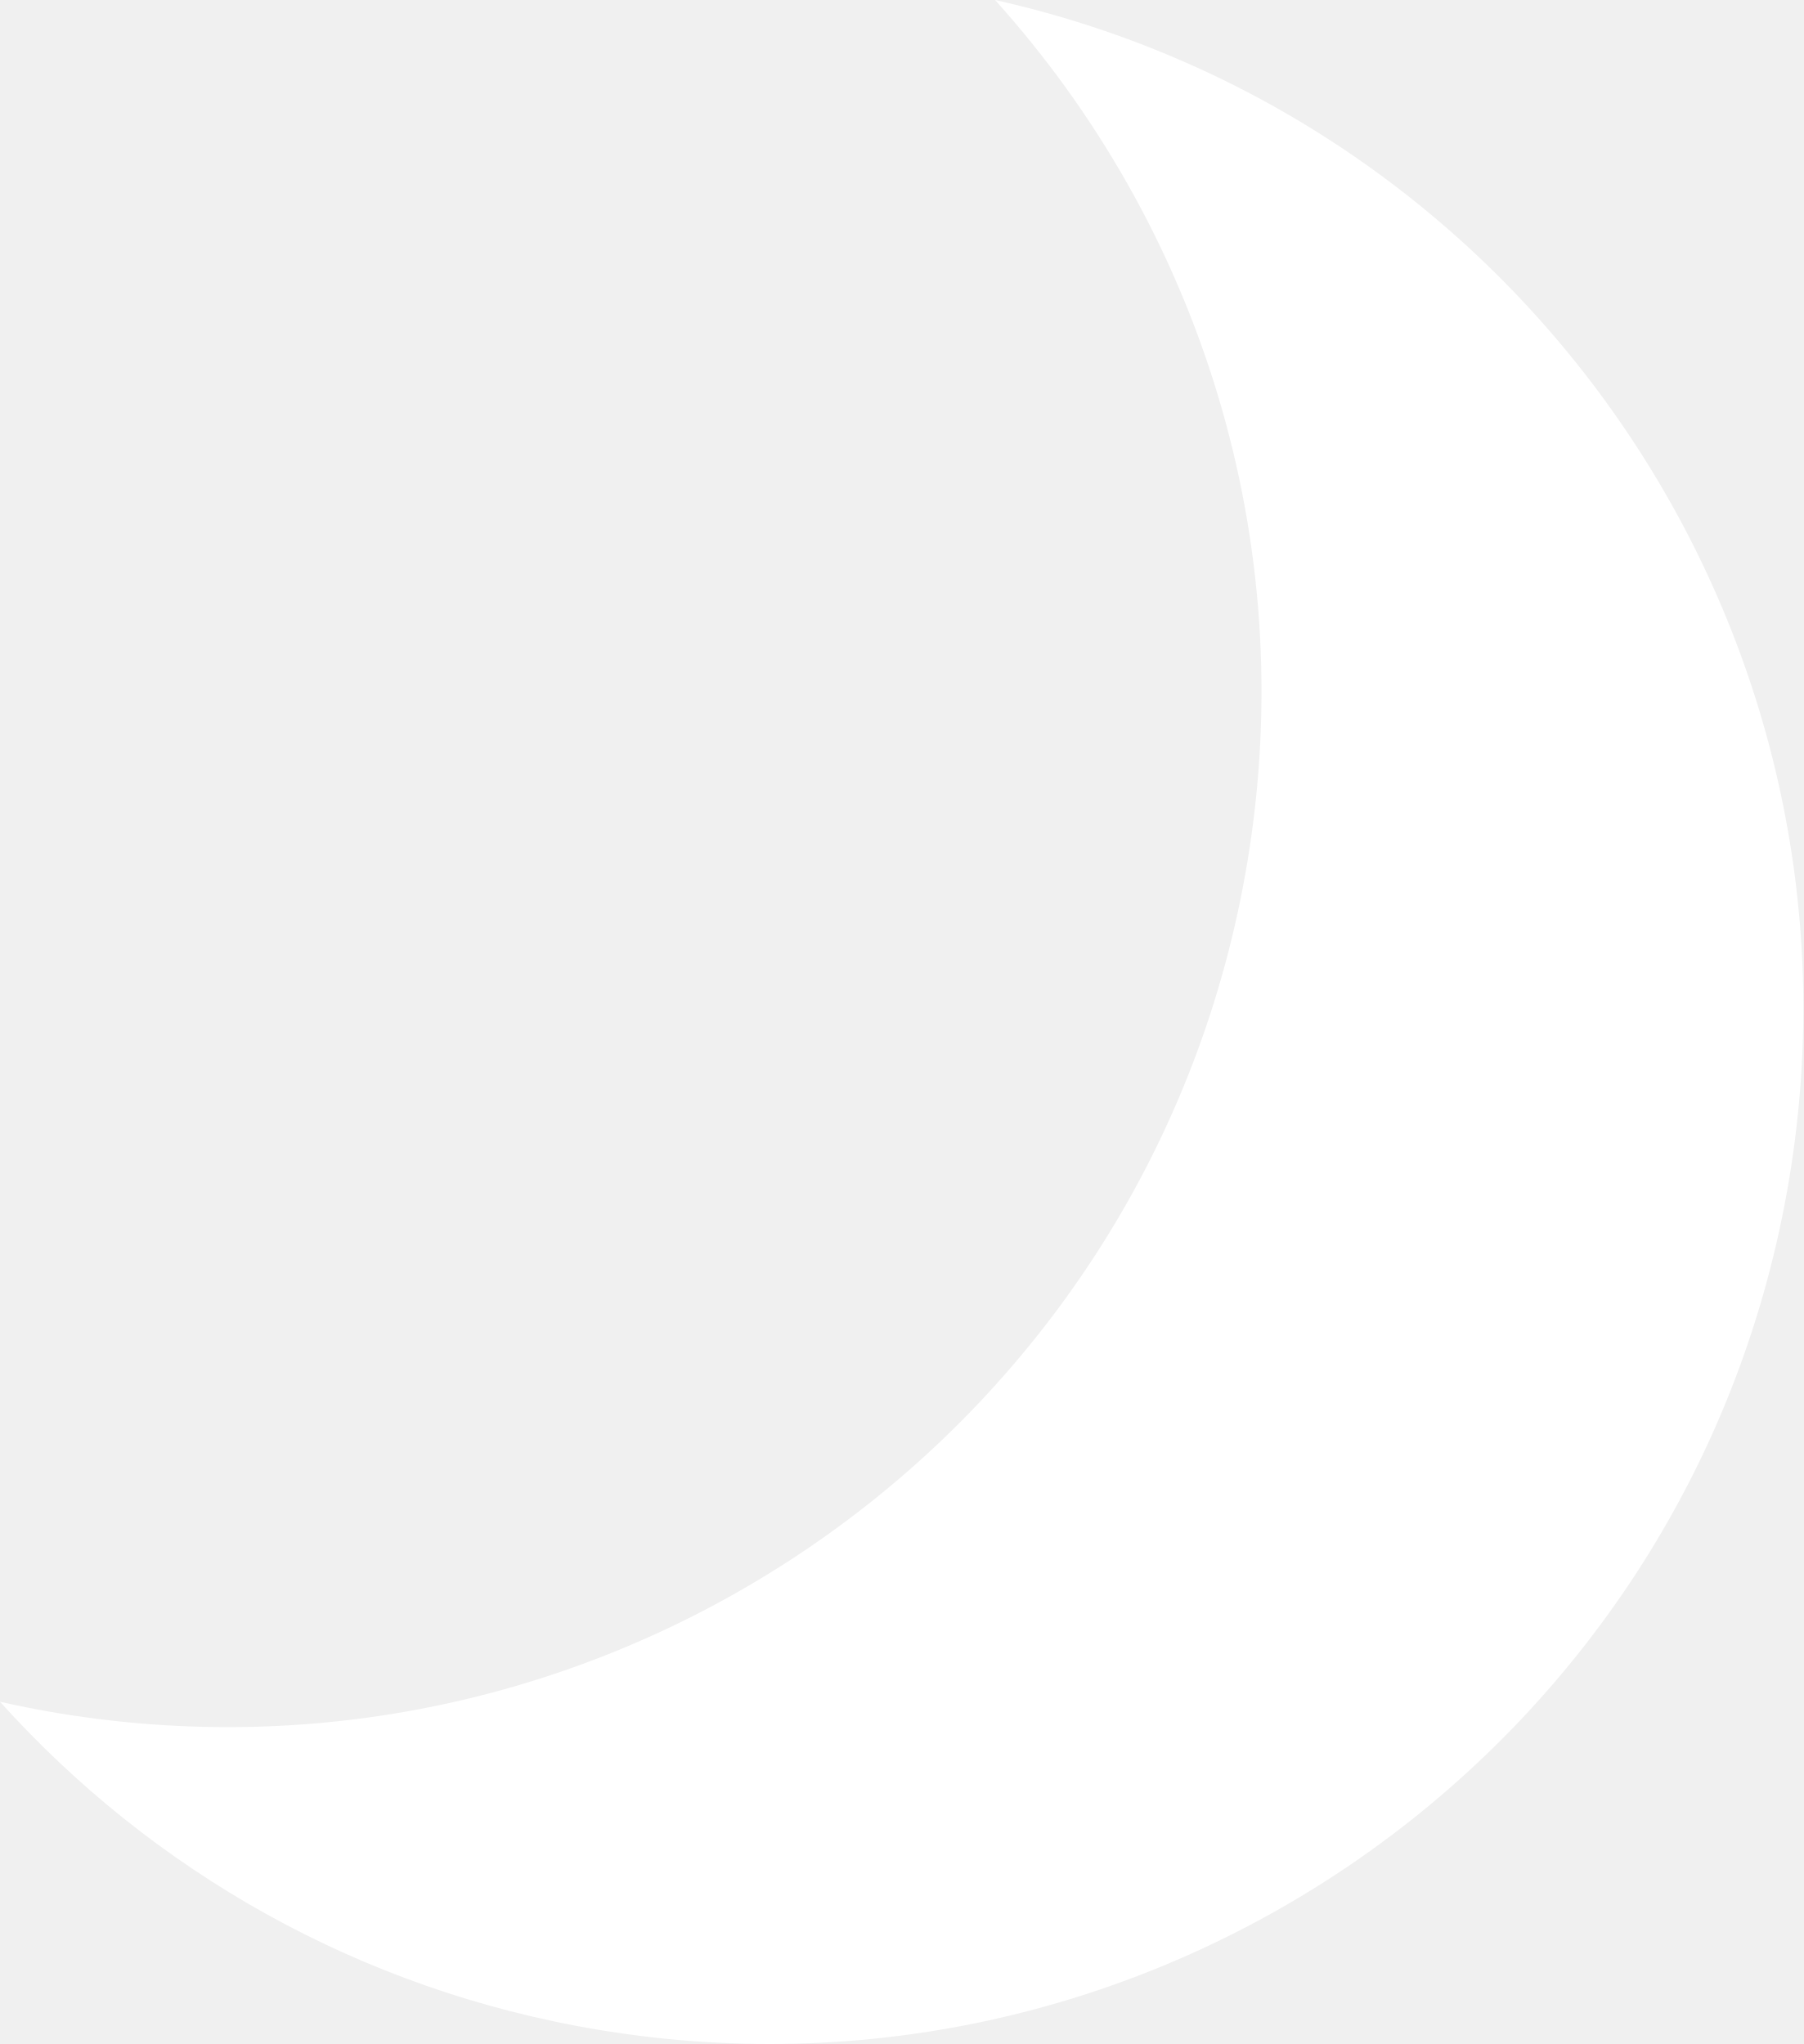
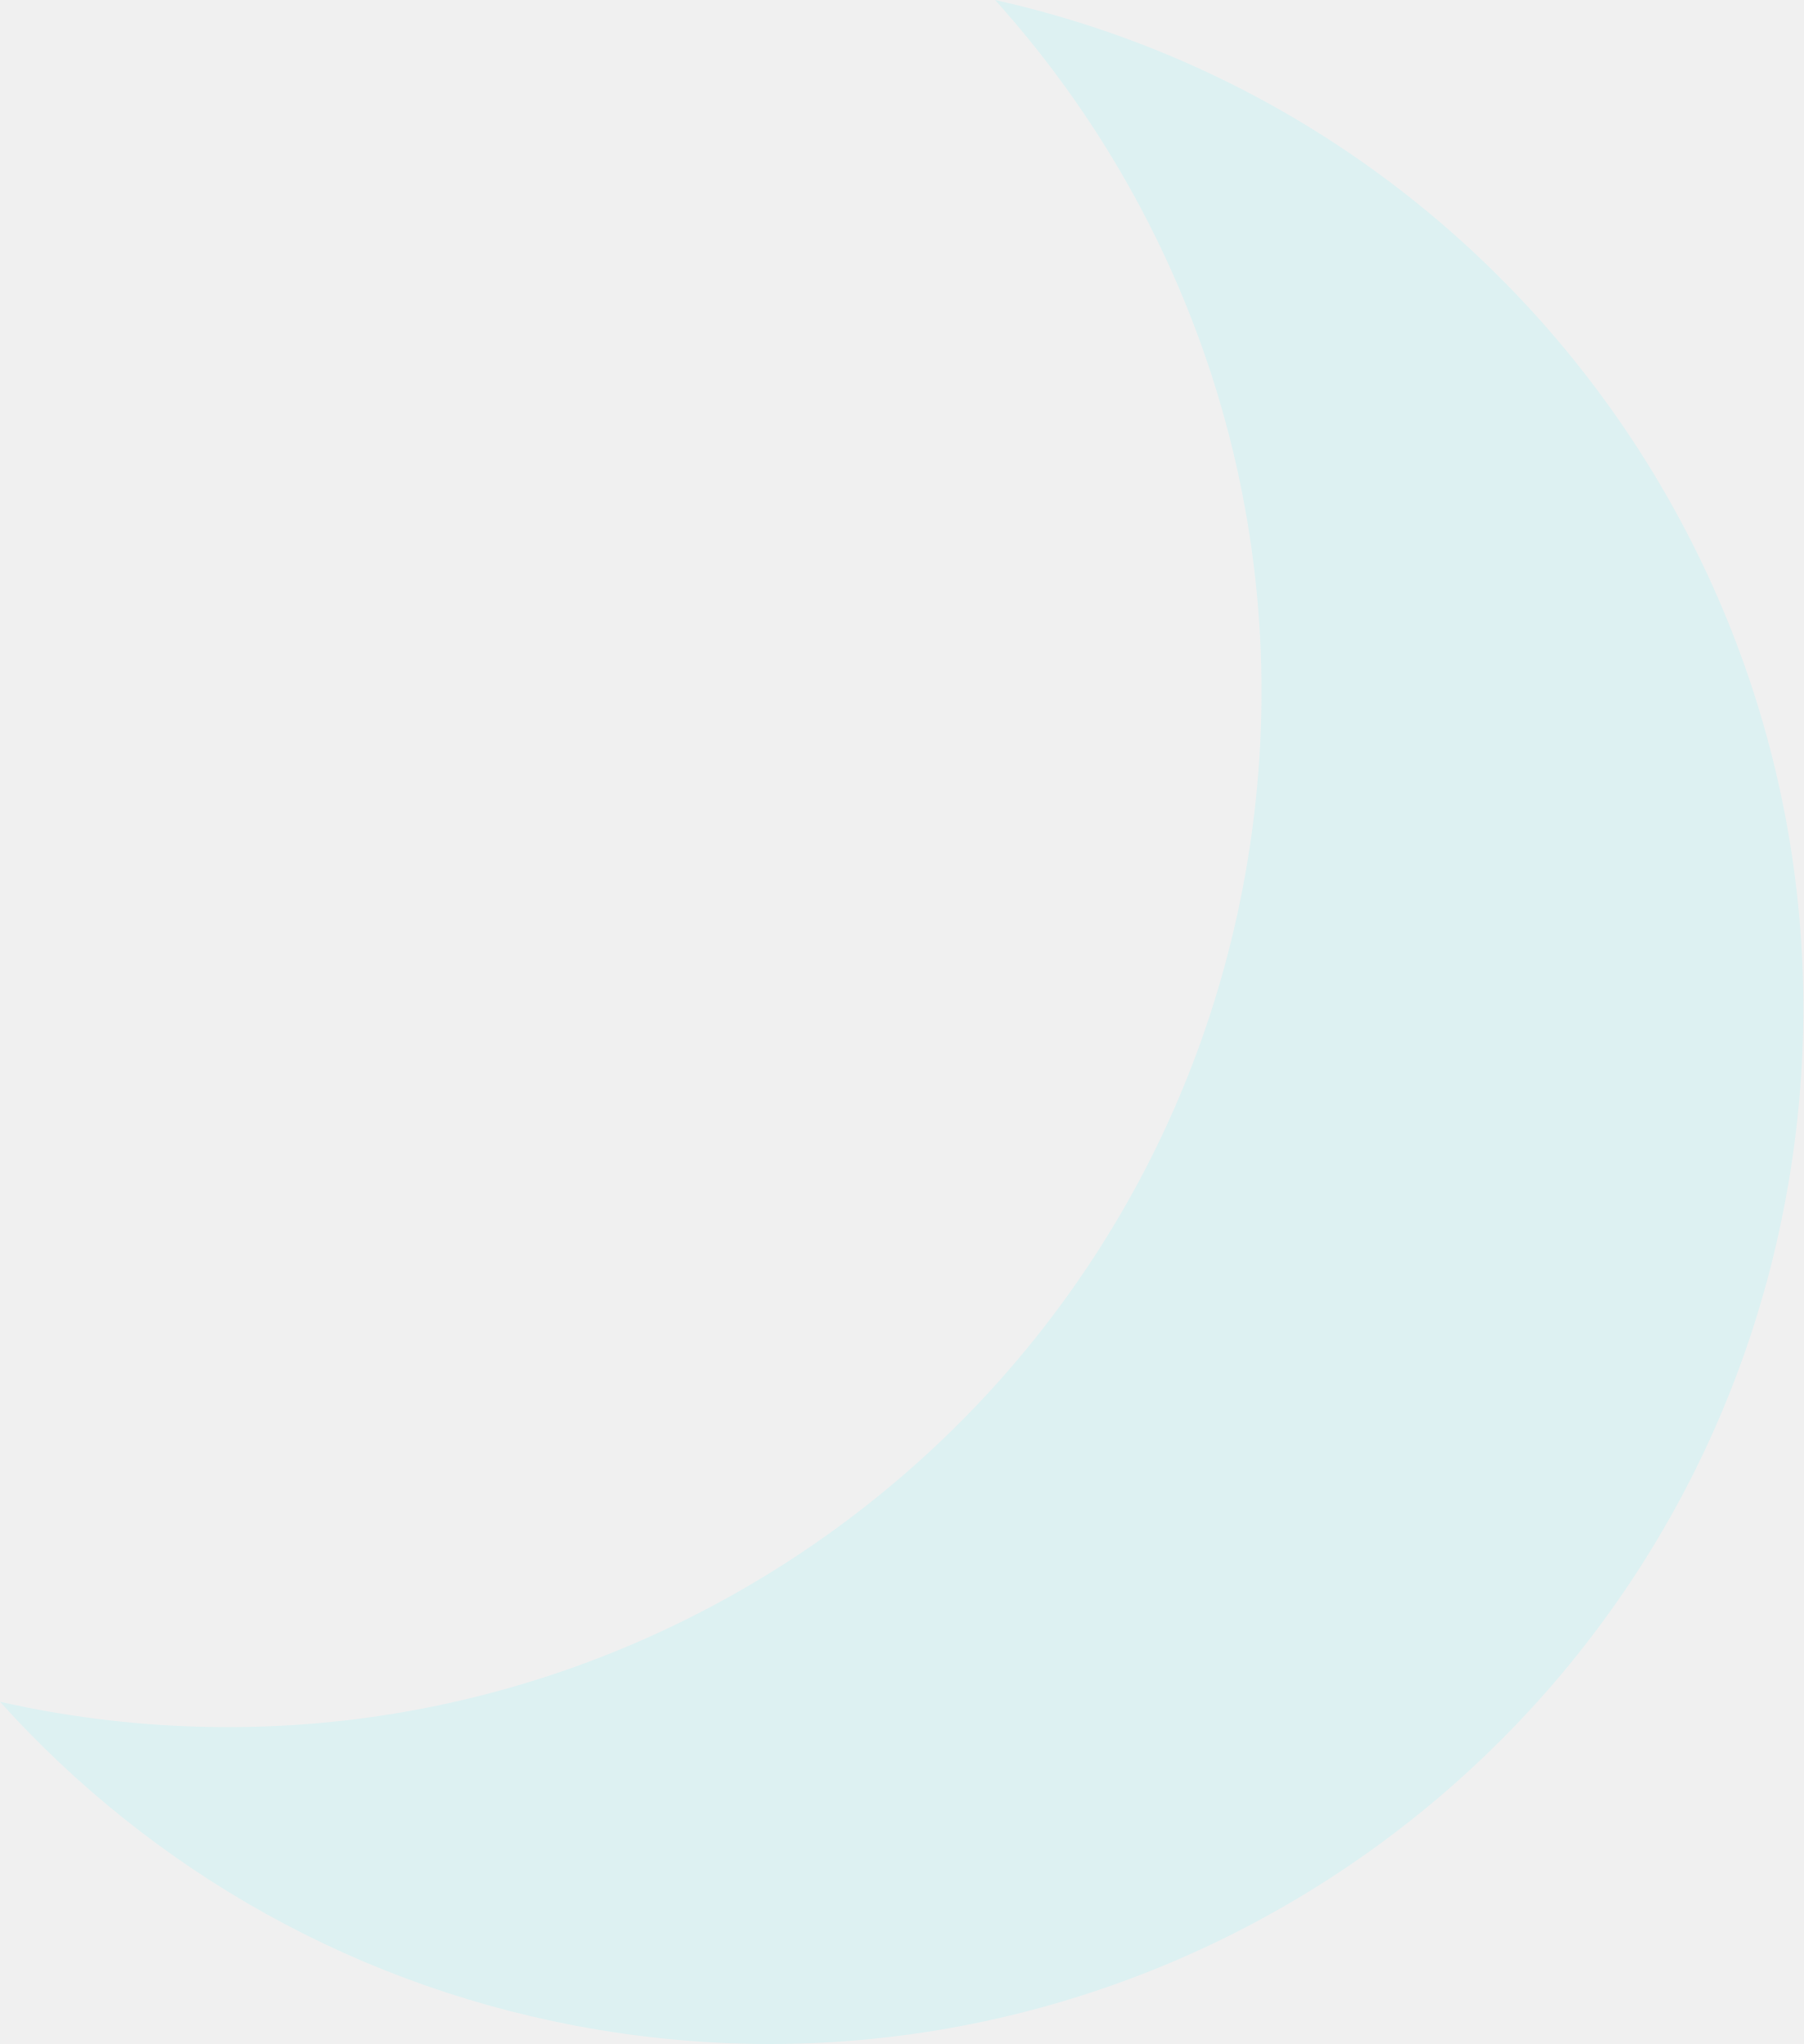
<svg xmlns="http://www.w3.org/2000/svg" version="1.1" id="Layer_1" x="0px" y="0px" width="261.087px" height="295.989px" viewBox="0 0 261.087 295.989" enable-background="new 0 0 261.087 295.989" xml:space="preserve">
-   <path fill="#FFFFFF" d="M180.602,124.781C167.066,206.404,89.926,261.6,8.303,248.062c-2.802-0.464-5.564-1.021-8.303-1.633  c21.919,24.352,51.912,41.74,86.747,47.519c81.623,13.535,158.764-41.662,172.299-123.283C272.117,91.85,221.087,17.224,144.067,0  C173.508,32.708,188.36,77.995,180.602,124.781z" />
+   <path fill="#DDF1F2" d="M180.602,124.781C167.066,206.404,89.926,261.6,8.303,248.062c-2.802-0.464-5.564-1.021-8.303-1.633  c21.919,24.352,51.912,41.74,86.747,47.519c81.623,13.535,158.764-41.662,172.299-123.283C272.117,91.85,221.087,17.224,144.067,0  C173.508,32.708,188.36,77.995,180.602,124.781z" />
</svg>
